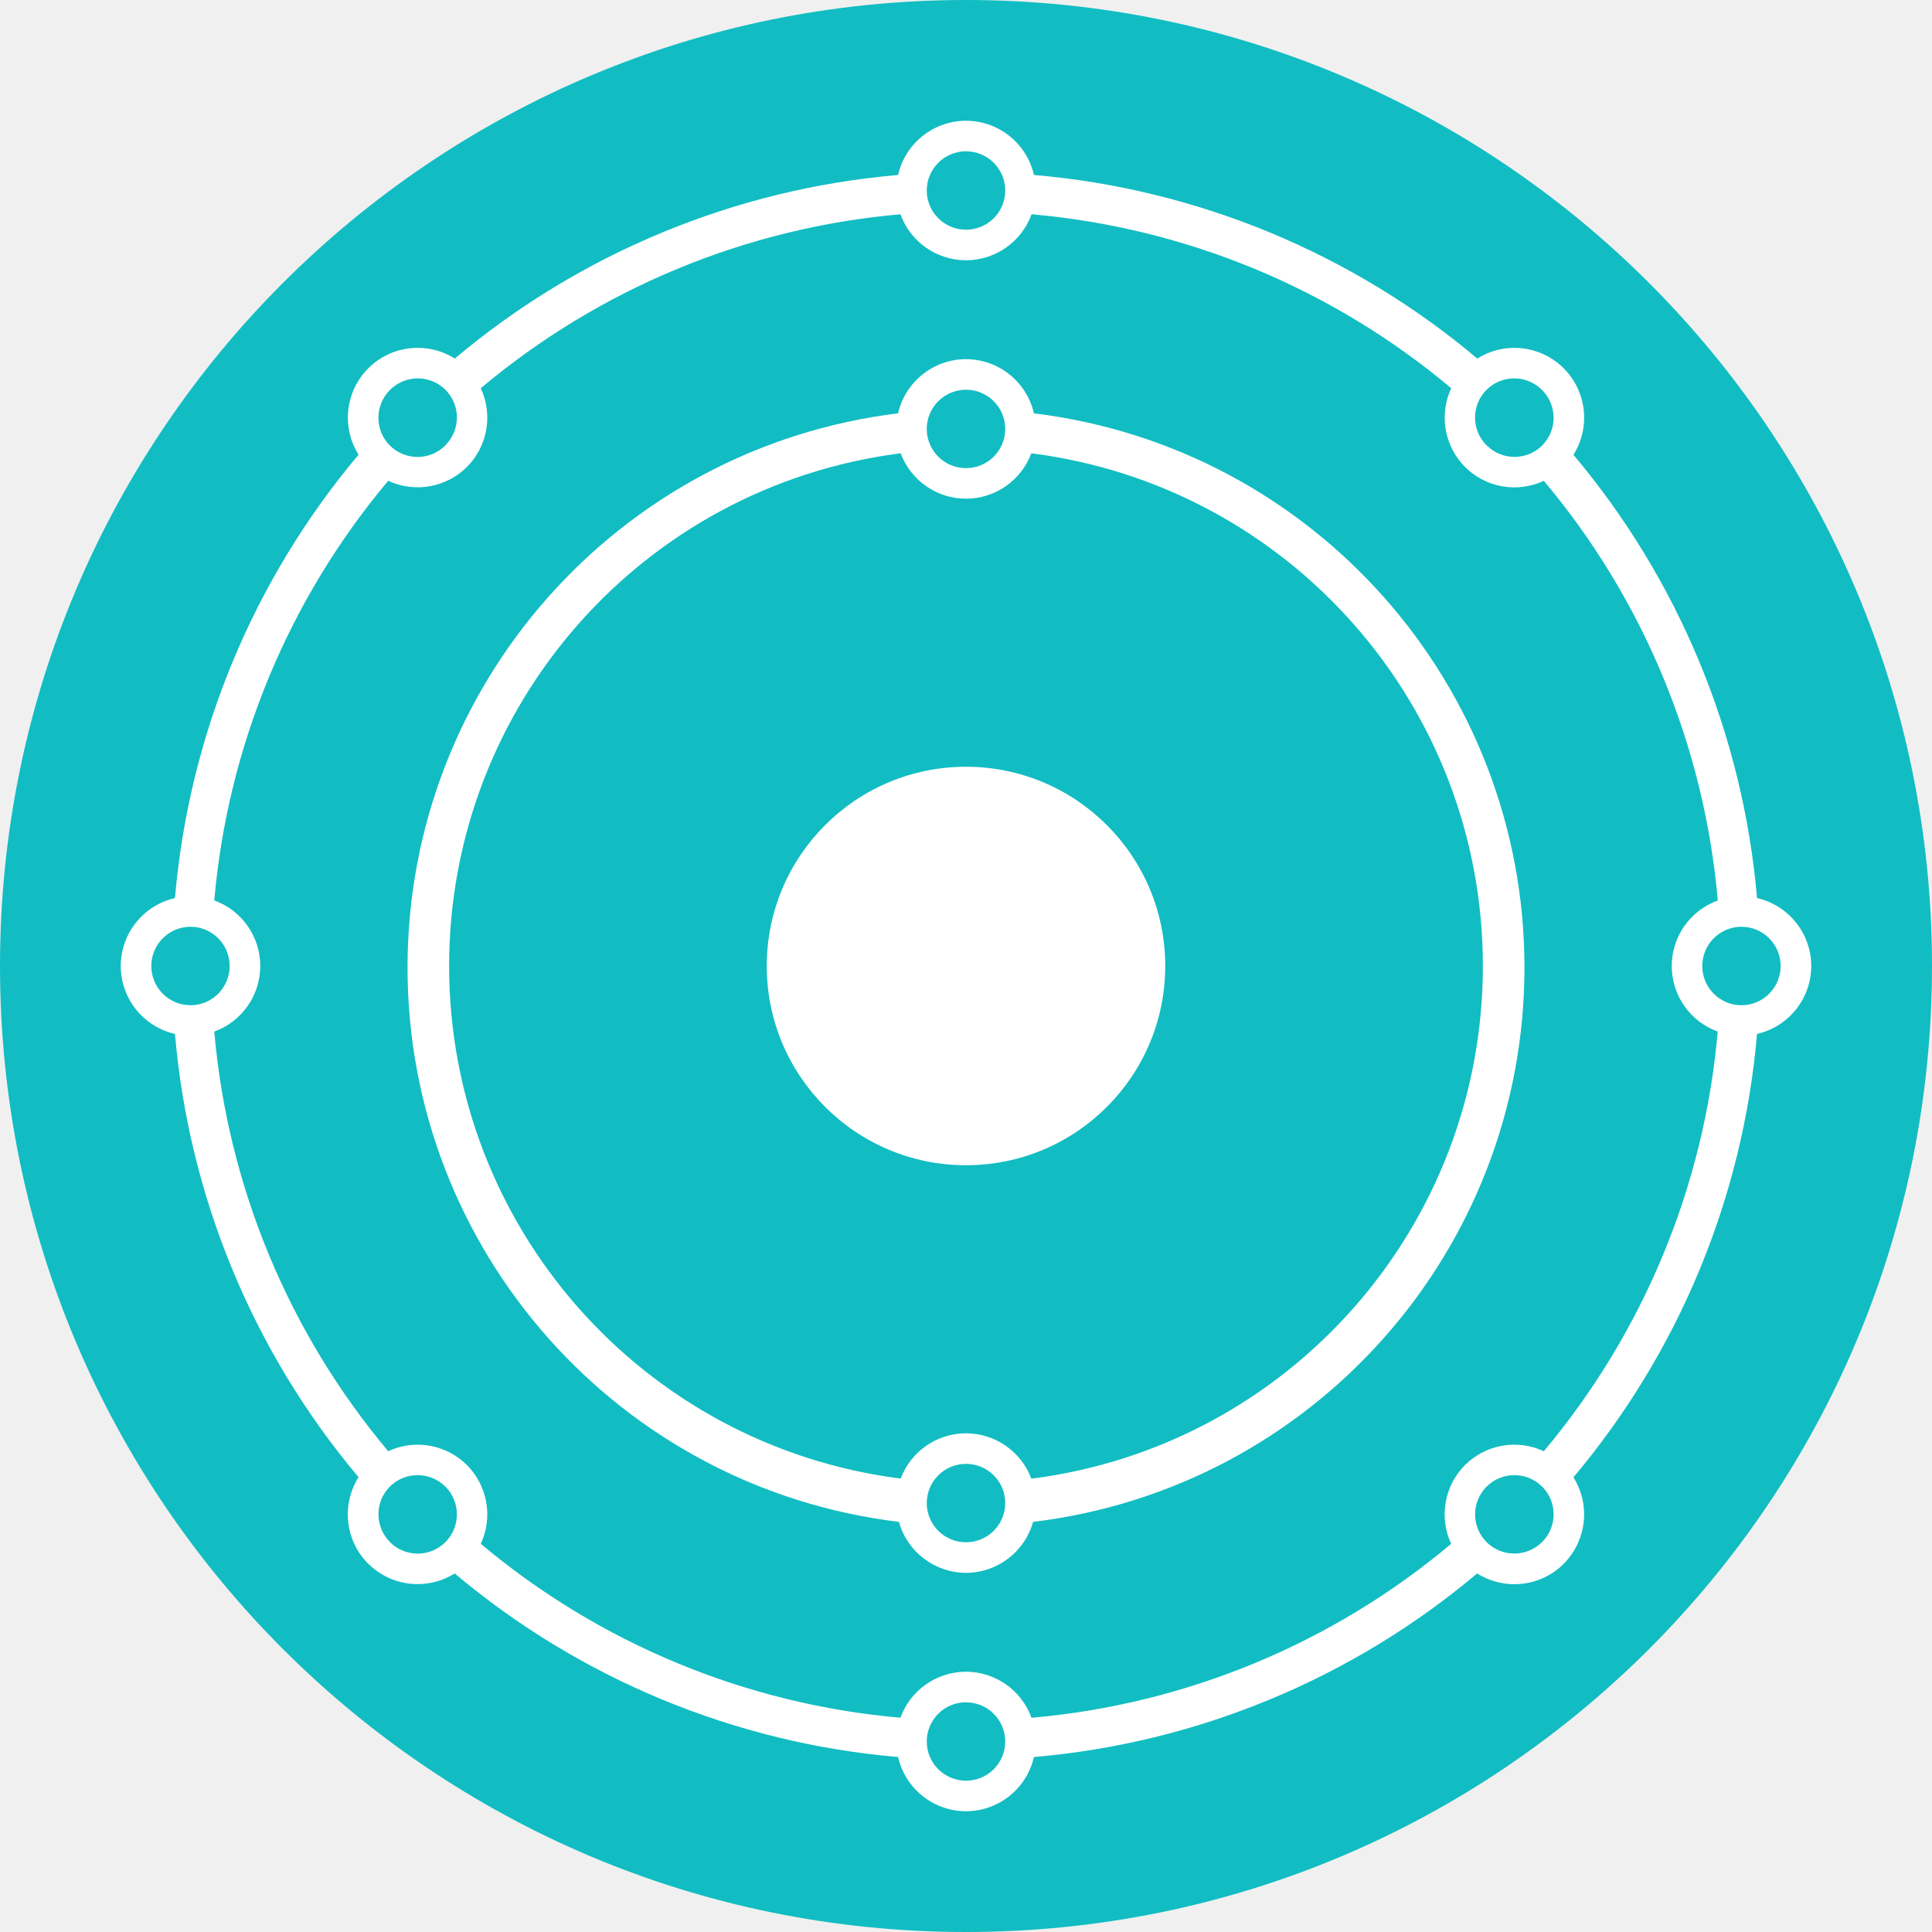
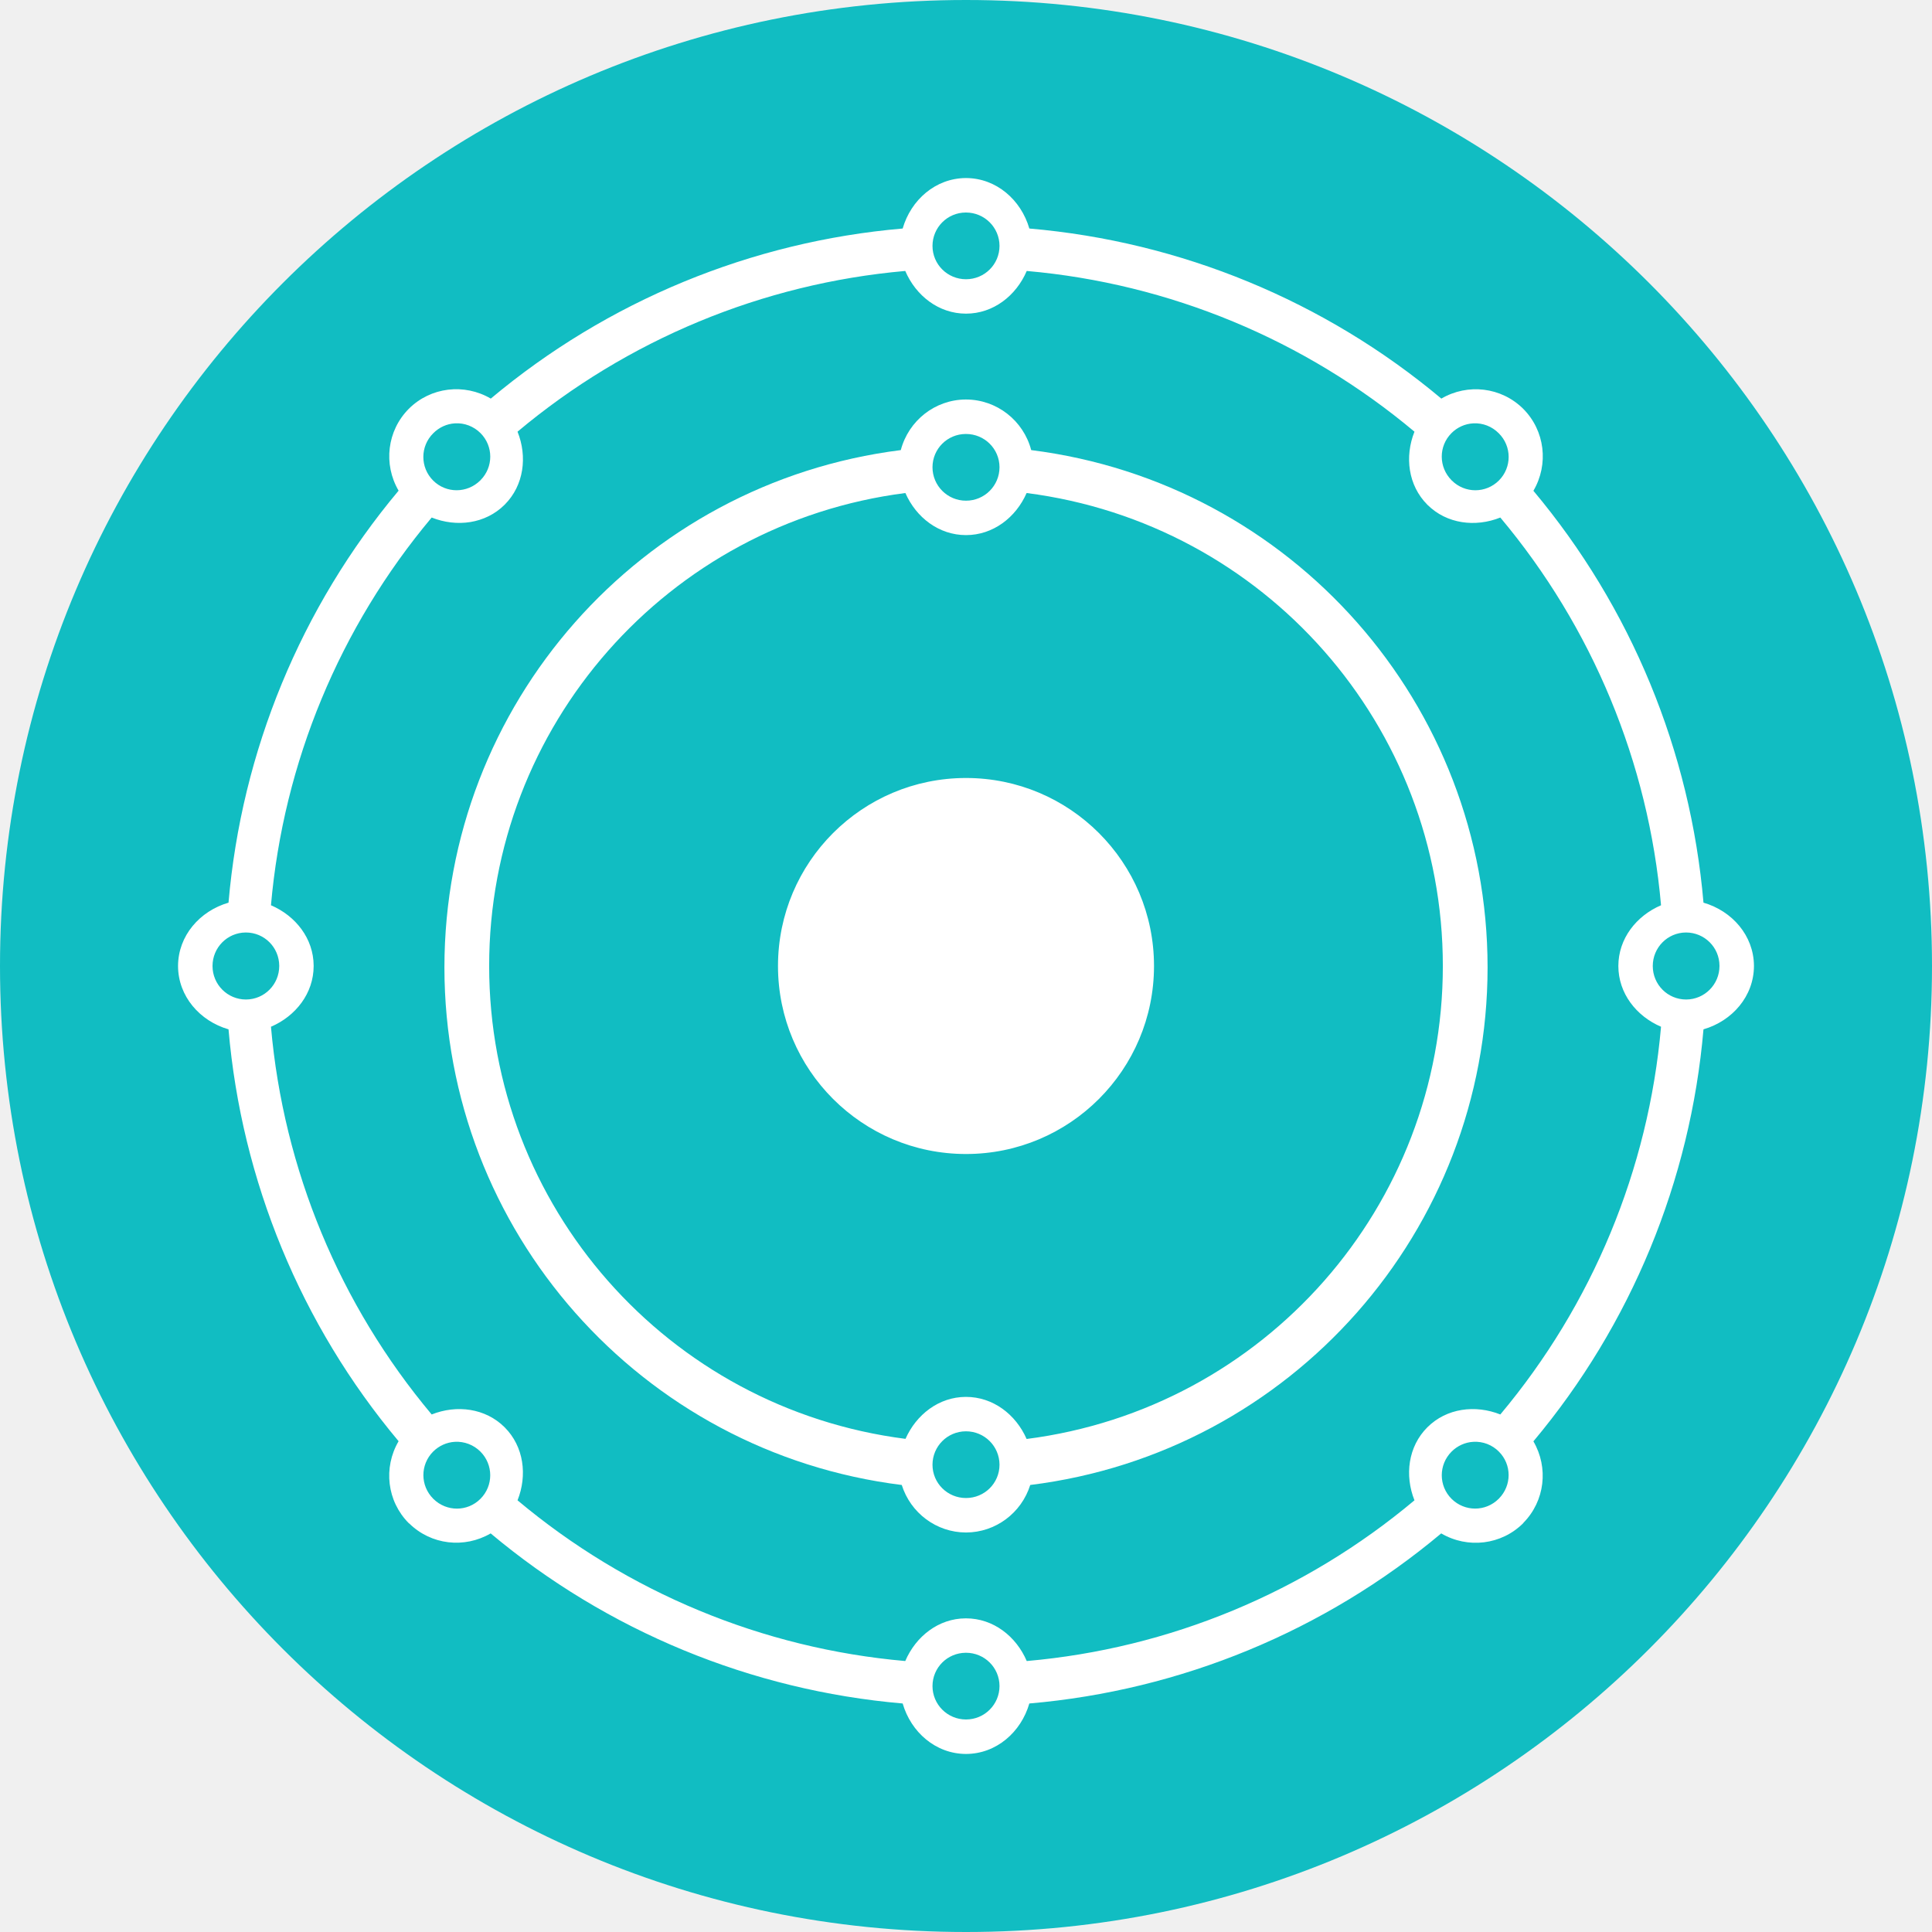
<svg xmlns="http://www.w3.org/2000/svg" width="32" height="32" viewBox="0 0 32 32" id="svg12241" version="1.1">
  <defs id="defs12243" />
-   <g id="g840" style="display:inline" transform="translate(0,1.7382813e-5)">
-     <circle style="color:#000000;clip-rule:nonzero;display:inline;overflow:visible;visibility:visible;opacity:1;isolation:auto;mix-blend-mode:normal;color-interpolation:sRGB;color-interpolation-filters:linearRGB;solid-color:#000000;solid-opacity:1;fill:#11bdc2;fill-opacity:1;fill-rule:evenodd;stroke:none;stroke-width:13.333;stroke-linecap:butt;stroke-linejoin:miter;stroke-miterlimit:4;stroke-dasharray:none;stroke-dashoffset:0;stroke-opacity:1;marker:none;color-rendering:auto;image-rendering:auto;shape-rendering:auto;text-rendering:auto;enable-background:accumulate" id="circle955" cx="16" cy="1020.362" r="16" transform="translate(0,-1004.362)" />
-     <g id="g841">
-       <path id="path893" style="fill:#ffffff;stroke-width:6.685;stroke-linecap:round;paint-order:stroke fill markers" d="M 15.994,5.949 A 1.156,1.155 0 0 0 14.875,6.846 9.25,9.25 0 0 0 6.75,16.025 9.25,9.25 0 0 0 14.889,25.207 1.156,1.155 0 0 0 16,26.051 1.156,1.155 0 0 0 17.111,25.207 9.25,9.25 0 0 0 25.25,16.025 9.25,9.25 0 0 0 17.125,6.846 1.156,1.155 0 0 0 16,5.949 a 1.156,1.155 0 0 0 -0.006,0 z m 0.002,0.506 a 0.65,0.65 0 0 1 0.004,0 0.65,0.65 0 0 1 0.65,0.648 A 0.65,0.65 0 0 1 16,7.754 0.65,0.65 0 0 1 15.35,7.104 0.65,0.65 0 0 1 15.996,6.455 Z M 14.918,7.508 A 1.156,1.155 0 0 0 16,8.26 1.156,1.155 0 0 0 17.082,7.508 8.56,8.56 0 0 1 24.561,16 8.56,8.56 0 0 1 17.082,24.492 1.156,1.155 0 0 0 16,23.74 a 1.156,1.155 0 0 0 -0.006,0 1.156,1.155 0 0 0 -1.076,0.75 A 8.56,8.56 0 0 1 7.439,16 8.56,8.56 0 0 1 14.918,7.508 Z m 1.078,16.738 a 0.65,0.65 0 0 1 0.004,0 0.65,0.65 0 0 1 0.65,0.648 A 0.65,0.65 0 0 1 16,25.545 0.65,0.65 0 0 1 15.35,24.895 0.65,0.65 0 0 1 15.996,24.246 Z" />
-       <circle style="fill:#ffffff;stroke-width:1.978;stroke-linecap:round;paint-order:stroke fill markers" id="path847" cx="16" cy="16" r="3.3" />
-       <path id="path989" style="display:inline;fill:#ffffff;stroke:none;stroke-width:1.034;stroke-linecap:round;stroke-miterlimit:4;stroke-dasharray:none;stroke-opacity:1;paint-order:stroke fill markers" d="M 15.994,2 A 1.156,1.155 0 0 0 14.875,2.898 13.15,13.15 0 0 0 7.533,5.939 1.155,1.156 45 0 0 6.1,6.1 1.155,1.156 45 0 0 5.939,7.531 13.15,13.15 0 0 0 2.898,14.875 1.155,1.156 0 0 0 2,16 a 1.155,1.156 0 0 0 0.898,1.125 13.15,13.15 0 0 0 3.041,7.342 1.156,1.155 45 0 0 0.16,1.434 1.156,1.155 45 0 0 0.006,0.004 A 1.156,1.155 45 0 0 7.531,26.061 13.15,13.15 0 0 0 14.875,29.102 1.156,1.155 0 0 0 16,30 a 1.156,1.155 0 0 0 1.125,-0.898 13.15,13.15 0 0 0 7.342,-3.041 1.155,1.156 45 0 0 1.434,-0.16 1.155,1.156 45 0 0 0.004,-0.006 1.155,1.156 45 0 0 0.156,-1.426 A 13.15,13.15 0 0 0 29.102,17.125 1.155,1.156 0 0 0 30,16 1.155,1.156 0 0 0 30,15.994 1.155,1.156 0 0 0 29.102,14.875 13.15,13.15 0 0 0 26.061,7.533 1.156,1.155 45 0 0 25.9,6.1 1.156,1.155 45 0 0 24.469,5.939 13.15,13.15 0 0 0 17.125,2.898 1.156,1.155 0 0 0 16,2 1.156,1.155 0 0 0 15.994,2 Z m 0.002,0.506 a 0.65,0.65 0 0 1 0.004,0 0.65,0.65 0 0 1 0.65,0.648 A 0.65,0.65 0 0 1 16,3.805 0.65,0.65 0 0 1 15.35,3.154 0.65,0.65 0 0 1 15.996,2.506 Z M 14.914,3.549 A 1.156,1.155 0 0 0 16,4.311 a 1.156,1.155 0 0 0 1.086,-0.762 12.5,12.5 0 0 1 6.951,2.881 1.156,1.155 45 0 0 0.229,1.305 1.156,1.155 45 0 0 0.004,0.004 1.156,1.155 45 0 0 1.301,0.225 12.5,12.5 0 0 1 2.881,6.951 A 1.155,1.156 0 0 0 27.689,16 a 1.155,1.156 0 0 0 0.762,1.086 12.5,12.5 0 0 1 -2.881,6.951 1.155,1.156 45 0 0 -1.305,0.229 1.155,1.156 45 0 0 -0.229,1.305 12.5,12.5 0 0 1 -6.951,2.881 A 1.156,1.155 0 0 0 16,27.689 a 1.156,1.155 0 0 0 -0.006,0 1.156,1.155 0 0 0 -1.08,0.762 A 12.5,12.5 0 0 1 7.963,25.57 1.156,1.155 45 0 0 7.734,24.266 1.156,1.155 45 0 0 6.43,24.037 12.5,12.5 0 0 1 3.549,17.086 1.155,1.156 0 0 0 4.311,16 a 1.155,1.156 0 0 0 0,-0.006 A 1.155,1.156 0 0 0 3.549,14.914 12.5,12.5 0 0 1 6.43,7.963 1.155,1.156 45 0 0 7.734,7.734 1.155,1.156 45 0 0 7.738,7.73 1.155,1.156 45 0 0 7.963,6.43 12.5,12.5 0 0 1 14.914,3.549 Z m -8.033,2.719 a 0.65,0.65 45 0 1 0.498,0.189 0.65,0.65 45 0 1 0,0.916 0.65,0.65 45 0 1 -0.002,0.004 0.65,0.65 45 0 1 -0.92,0.002 0.65,0.65 45 0 1 0.002,-0.92 0.65,0.65 45 0 1 0.422,-0.191 z m 18.164,0 a 0.65,0.65 45 0 1 0.496,0.191 0.65,0.65 45 0 1 0.002,0.92 0.65,0.65 45 0 1 -0.916,0 0.65,0.65 45 0 1 -0.004,-0.002 0.65,0.65 45 0 1 -0.002,-0.92 0.65,0.65 45 0 1 0.424,-0.189 z M 3.15,15.35 a 0.65,0.65 0 0 1 0.006,0 0.65,0.65 0 0 1 0.648,0.646 0.65,0.65 0 0 1 0,0.004 A 0.65,0.65 0 0 1 3.156,16.65 0.65,0.65 0 0 1 2.506,16 0.65,0.65 0 0 1 3.15,15.35 Z m 25.691,0 a 0.65,0.65 0 0 1 0.004,0 0.65,0.65 0 0 1 0.648,0.646 0.65,0.65 0 0 1 0,0.004 0.65,0.65 0 0 1 -0.648,0.65 A 0.65,0.65 0 0 1 28.195,16 0.65,0.65 0 0 1 28.842,15.35 Z M 6.879,24.434 a 0.65,0.65 45 0 1 0.498,0.189 0.65,0.65 45 0 1 0,0.92 0.65,0.65 45 0 1 -0.916,0.002 0.65,0.65 45 0 1 -0.002,-0.004 0.65,0.65 45 0 1 -0.002,-0.918 0.65,0.65 45 0 1 0.422,-0.189 z m 18.168,0 a 0.65,0.65 45 0 1 0.496,0.189 0.65,0.65 45 0 1 0.002,0.916 0.65,0.65 45 0 1 -0.004,0.002 0.65,0.65 45 0 1 -0.918,0.002 0.65,0.65 45 0 1 0,-0.92 0.65,0.65 45 0 1 0.424,-0.189 z m -9.051,3.762 a 0.65,0.65 0 0 1 0.004,0 0.65,0.65 0 0 1 0.65,0.648 A 0.65,0.65 0 0 1 16,29.494 0.65,0.65 0 0 1 15.35,28.844 0.65,0.65 0 0 1 15.996,28.195 Z" />
+   <g id="g873">
+     <circle style="color:#000000;clip-rule:nonzero;display:inline;overflow:visible;visibility:visible;isolation:auto;mix-blend-mode:normal;color-interpolation:sRGB;color-interpolation-filters:linearRGB;solid-color:#000000;solid-opacity:1;fill:#11bdc2;fill-opacity:1;fill-rule:evenodd;stroke:none;stroke-width:13.333;stroke-linecap:butt;stroke-linejoin:miter;stroke-miterlimit:4;stroke-dasharray:none;stroke-dashoffset:0;stroke-opacity:1;marker:none;color-rendering:auto;image-rendering:auto;shape-rendering:auto;text-rendering:auto;enable-background:accumulate" id="circle955" cx="16" cy="16" r="16" />
+     <g id="g866">
+       <path id="path852" style="color:#000000;font-style:normal;font-variant:normal;font-weight:normal;font-stretch:normal;font-size:medium;line-height:normal;font-family:sans-serif;font-variant-ligatures:normal;font-variant-position:normal;font-variant-caps:normal;font-variant-numeric:normal;font-variant-alternates:normal;font-variant-east-asian:normal;font-feature-settings:normal;font-variation-settings:normal;text-indent:0;text-align:start;text-decoration:none;text-decoration-line:none;text-decoration-style:solid;text-decoration-color:#000000;letter-spacing:normal;word-spacing:normal;text-transform:none;writing-mode:lr-tb;direction:ltr;text-orientation:mixed;dominant-baseline:auto;baseline-shift:baseline;text-anchor:start;white-space:normal;shape-padding:0;shape-margin:0;inline-size:0;clip-rule:nonzero;display:inline;overflow:visible;visibility:visible;isolation:auto;mix-blend-mode:normal;color-interpolation:sRGB;color-interpolation-filters:linearRGB;solid-color:#000000;solid-opacity:1;vector-effect:none;fill:#ffffff;fill-opacity:1;fill-rule:nonzero;stroke:none;stroke-linecap:round;stroke-linejoin:miter;stroke-miterlimit:4;stroke-dasharray:none;stroke-dashoffset:0;stroke-opacity:1;paint-order:stroke fill markers;color-rendering:auto;image-rendering:auto;shape-rendering:auto;text-rendering:auto;enable-background:accumulate;stop-color:#000000" d="M 15.994 6.617 C 15.486 6.62 15.049 6.967 14.92 7.455 C 10.603 7.999 7.362 11.669 7.361 16.023 C 7.362 20.383 10.612 24.059 14.936 24.596 C 15.082 25.06 15.51 25.382 16 25.383 C 16.49 25.382 16.918 25.06 17.064 24.596 C 21.388 24.059 24.638 20.383 24.639 16.023 C 24.638 11.669 21.397 7.999 17.08 7.455 C 16.951 6.965 16.51 6.618 16 6.617 C 15.998 6.617 15.996 6.617 15.994 6.617 z M 15.996 7.188 C 15.997 7.187 15.999 7.187 16 7.188 C 16.306 7.188 16.554 7.433 16.555 7.738 C 16.555 8.045 16.307 8.293 16 8.293 C 15.693 8.293 15.445 8.045 15.445 7.738 C 15.446 7.434 15.691 7.189 15.996 7.188 z M 14.996 8.166 C 15.174 8.572 15.552 8.863 16 8.863 C 16.448 8.863 16.826 8.572 17.004 8.166 C 20.946 8.671 23.899 12.025 23.898 16 C 23.899 19.975 20.946 23.329 17.004 23.834 C 16.826 23.428 16.448 23.137 16 23.137 C 15.998 23.137 15.996 23.137 15.994 23.137 C 15.55 23.139 15.176 23.43 14.998 23.832 C 11.056 23.328 8.102 19.975 8.102 16 C 8.101 12.025 11.054 8.671 14.996 8.166 z M 15.996 23.707 C 15.997 23.707 15.999 23.707 16 23.707 C 16.306 23.707 16.554 23.954 16.555 24.26 C 16.555 24.566 16.307 24.812 16 24.812 C 15.693 24.812 15.445 24.566 15.445 24.26 C 15.446 23.955 15.691 23.709 15.996 23.707 z " />
+       <circle style="fill:#ffffff;stroke-width:0.1;stroke-linecap:round;paint-order:stroke fill markers;stroke-miterlimit:4;stroke-dasharray:none;stroke:#ffffff" id="path847" cx="16" cy="16" r="3.064" />
+       <path id="path845" style="color:#000000;font-style:normal;font-variant:normal;font-weight:normal;font-stretch:normal;font-size:medium;line-height:normal;font-family:sans-serif;font-variant-ligatures:normal;font-variant-position:normal;font-variant-caps:normal;font-variant-numeric:normal;font-variant-alternates:normal;font-variant-east-asian:normal;font-feature-settings:normal;font-variation-settings:normal;text-indent:0;text-align:start;text-decoration:none;text-decoration-line:none;text-decoration-style:solid;text-decoration-color:#000000;letter-spacing:normal;word-spacing:normal;text-transform:none;writing-mode:lr-tb;direction:ltr;text-orientation:mixed;dominant-baseline:auto;baseline-shift:baseline;text-anchor:start;white-space:normal;shape-padding:0;shape-margin:0;inline-size:0;clip-rule:nonzero;display:inline;overflow:visible;visibility:visible;isolation:auto;mix-blend-mode:normal;color-interpolation:sRGB;color-interpolation-filters:linearRGB;solid-color:#000000;solid-opacity:1;vector-effect:none;fill:#ffffff;fill-opacity:1;fill-rule:nonzero;stroke:none;stroke-linecap:round;stroke-linejoin:miter;stroke-miterlimit:4;stroke-dasharray:none;stroke-dashoffset:0;stroke-opacity:1;paint-order:stroke fill markers;color-rendering:auto;image-rendering:auto;shape-rendering:auto;text-rendering:auto;enable-background:accumulate;stop-color:#000000" d="M 15.994 2.949 C 15.495 2.953 15.088 3.311 14.951 3.785 C 12.441 4.001 10.06 4.984 8.129 6.602 C 7.69 6.345 7.133 6.41 6.771 6.771 C 6.411 7.133 6.346 7.689 6.602 8.127 C 4.984 10.058 4.001 12.441 3.785 14.951 C 3.309 15.089 2.95 15.499 2.949 16 C 2.95 16.501 3.309 16.911 3.785 17.049 C 4.001 19.559 4.984 21.94 6.602 23.871 C 6.345 24.31 6.41 24.867 6.771 25.229 L 6.775 25.232 L 6.777 25.232 C 7.139 25.589 7.691 25.652 8.127 25.398 C 10.058 27.016 12.441 27.999 14.951 28.215 C 15.089 28.691 15.499 29.05 16 29.051 C 16.501 29.05 16.911 28.691 17.049 28.215 C 19.559 27.999 21.94 27.016 23.871 25.398 C 24.31 25.655 24.867 25.59 25.229 25.229 L 25.232 25.225 L 25.232 25.223 C 25.589 24.861 25.652 24.309 25.398 23.873 C 27.016 21.942 27.999 19.559 28.215 17.049 C 28.691 16.911 29.05 16.501 29.051 16 C 29.051 15.998 29.051 15.996 29.051 15.994 C 29.047 15.495 28.689 15.088 28.215 14.951 C 27.999 12.441 27.016 10.06 25.398 8.129 C 25.655 7.69 25.59 7.133 25.229 6.771 C 24.867 6.411 24.311 6.346 23.873 6.602 C 21.942 4.984 19.559 4.001 17.049 3.785 C 16.911 3.309 16.501 2.95 16 2.949 C 15.999 2.949 15.997 2.949 15.996 2.949 C 15.996 2.949 15.994 2.949 15.994 2.949 z M 15.996 3.52 C 15.997 3.52 15.999 3.52 16 3.52 C 16.306 3.52 16.554 3.767 16.555 4.072 C 16.555 4.379 16.307 4.625 16 4.625 C 15.693 4.625 15.445 4.379 15.445 4.072 C 15.446 3.768 15.691 3.521 15.996 3.52 z M 14.992 4.488 C 14.992 4.488 14.994 4.488 14.994 4.488 C 15.17 4.899 15.549 5.195 16 5.195 C 16.451 5.195 16.83 4.899 17.006 4.488 C 19.369 4.695 21.611 5.626 23.428 7.15 C 23.263 7.564 23.323 8.041 23.641 8.359 C 23.642 8.361 23.641 8.362 23.643 8.363 L 23.645 8.363 C 23.963 8.678 24.438 8.737 24.85 8.572 C 26.374 10.389 27.305 12.631 27.512 14.994 C 27.101 15.17 26.805 15.549 26.805 16 C 26.805 16.451 27.101 16.83 27.512 17.006 C 27.305 19.369 26.374 21.611 24.85 23.428 C 24.436 23.263 23.959 23.323 23.641 23.641 C 23.323 23.959 23.263 24.436 23.428 24.85 C 21.611 26.374 19.369 27.305 17.006 27.512 C 16.83 27.101 16.451 26.805 16 26.805 C 15.998 26.805 15.996 26.805 15.994 26.805 C 15.545 26.807 15.169 27.103 14.994 27.512 C 12.631 27.305 10.389 26.374 8.572 24.85 C 8.737 24.436 8.677 23.959 8.359 23.641 C 8.041 23.323 7.564 23.263 7.15 23.428 C 5.626 21.611 4.695 19.369 4.488 17.006 C 4.899 16.83 5.195 16.451 5.195 16 C 5.195 15.998 5.195 15.996 5.195 15.994 C 5.193 15.545 4.897 15.169 4.488 14.994 C 4.695 12.631 5.626 10.389 7.15 8.572 C 7.564 8.737 8.041 8.677 8.359 8.359 C 8.361 8.358 8.362 8.357 8.363 8.355 C 8.678 8.037 8.737 7.562 8.572 7.15 C 10.389 5.626 12.63 4.696 14.992 4.488 z M 7.535 7.012 C 7.693 7.002 7.847 7.062 7.959 7.174 C 8.174 7.39 8.174 7.737 7.959 7.953 L 7.957 7.957 C 7.957 7.957 7.955 7.957 7.955 7.957 C 7.739 8.173 7.39 8.175 7.174 7.959 C 6.957 7.742 6.958 7.392 7.176 7.176 C 7.272 7.079 7.399 7.02 7.535 7.012 z M 24.402 7.012 C 24.56 7.003 24.713 7.064 24.824 7.176 C 25.042 7.392 25.043 7.742 24.826 7.959 C 24.61 8.174 24.263 8.174 24.047 7.959 L 24.043 7.957 C 24.043 7.957 24.043 7.955 24.043 7.955 C 23.827 7.739 23.825 7.39 24.041 7.174 C 24.137 7.077 24.266 7.019 24.402 7.012 z M 3.912 15.43 C 3.88 15.439 3.847 15.444 3.816 15.457 C 3.846 15.443 3.88 15.439 3.912 15.43 z M 4.068 15.445 C 4.07 15.445 4.073 15.445 4.074 15.445 C 4.379 15.446 4.623 15.691 4.625 15.996 C 4.625 15.997 4.625 15.999 4.625 16 C 4.625 16.306 4.38 16.554 4.074 16.555 C 3.768 16.555 3.52 16.307 3.52 16 C 3.52 15.695 3.764 15.448 4.068 15.445 z M 27.924 15.445 C 27.925 15.445 27.927 15.445 27.928 15.445 C 28.232 15.446 28.479 15.691 28.48 15.996 C 28.48 15.997 28.48 15.999 28.48 16 C 28.48 16.306 28.233 16.554 27.928 16.555 C 27.621 16.555 27.375 16.307 27.375 16 C 27.375 15.695 27.619 15.447 27.924 15.445 z M 7.533 23.881 C 7.691 23.872 7.845 23.931 7.957 24.043 C 8.174 24.26 8.174 24.61 7.957 24.826 C 7.742 25.041 7.397 25.041 7.18 24.828 L 7.178 24.828 L 7.176 24.824 C 6.959 24.608 6.958 24.26 7.174 24.043 C 7.27 23.947 7.398 23.889 7.533 23.881 z M 24.404 23.881 C 24.562 23.872 24.715 23.931 24.826 24.043 C 25.041 24.258 25.041 24.603 24.828 24.82 C 24.828 24.82 24.828 24.822 24.828 24.822 L 24.824 24.824 C 24.608 25.041 24.26 25.041 24.043 24.826 C 23.826 24.61 23.826 24.26 24.043 24.043 C 24.139 23.947 24.268 23.888 24.404 23.881 z M 15.996 27.375 C 15.997 27.375 15.999 27.375 16 27.375 C 16.306 27.375 16.554 27.62 16.555 27.926 C 16.555 28.232 16.307 28.48 16 28.48 C 15.693 28.48 15.445 28.232 15.445 27.926 C 15.446 27.621 15.691 27.377 15.996 27.375 z " />
    </g>
  </g>
</svg>
